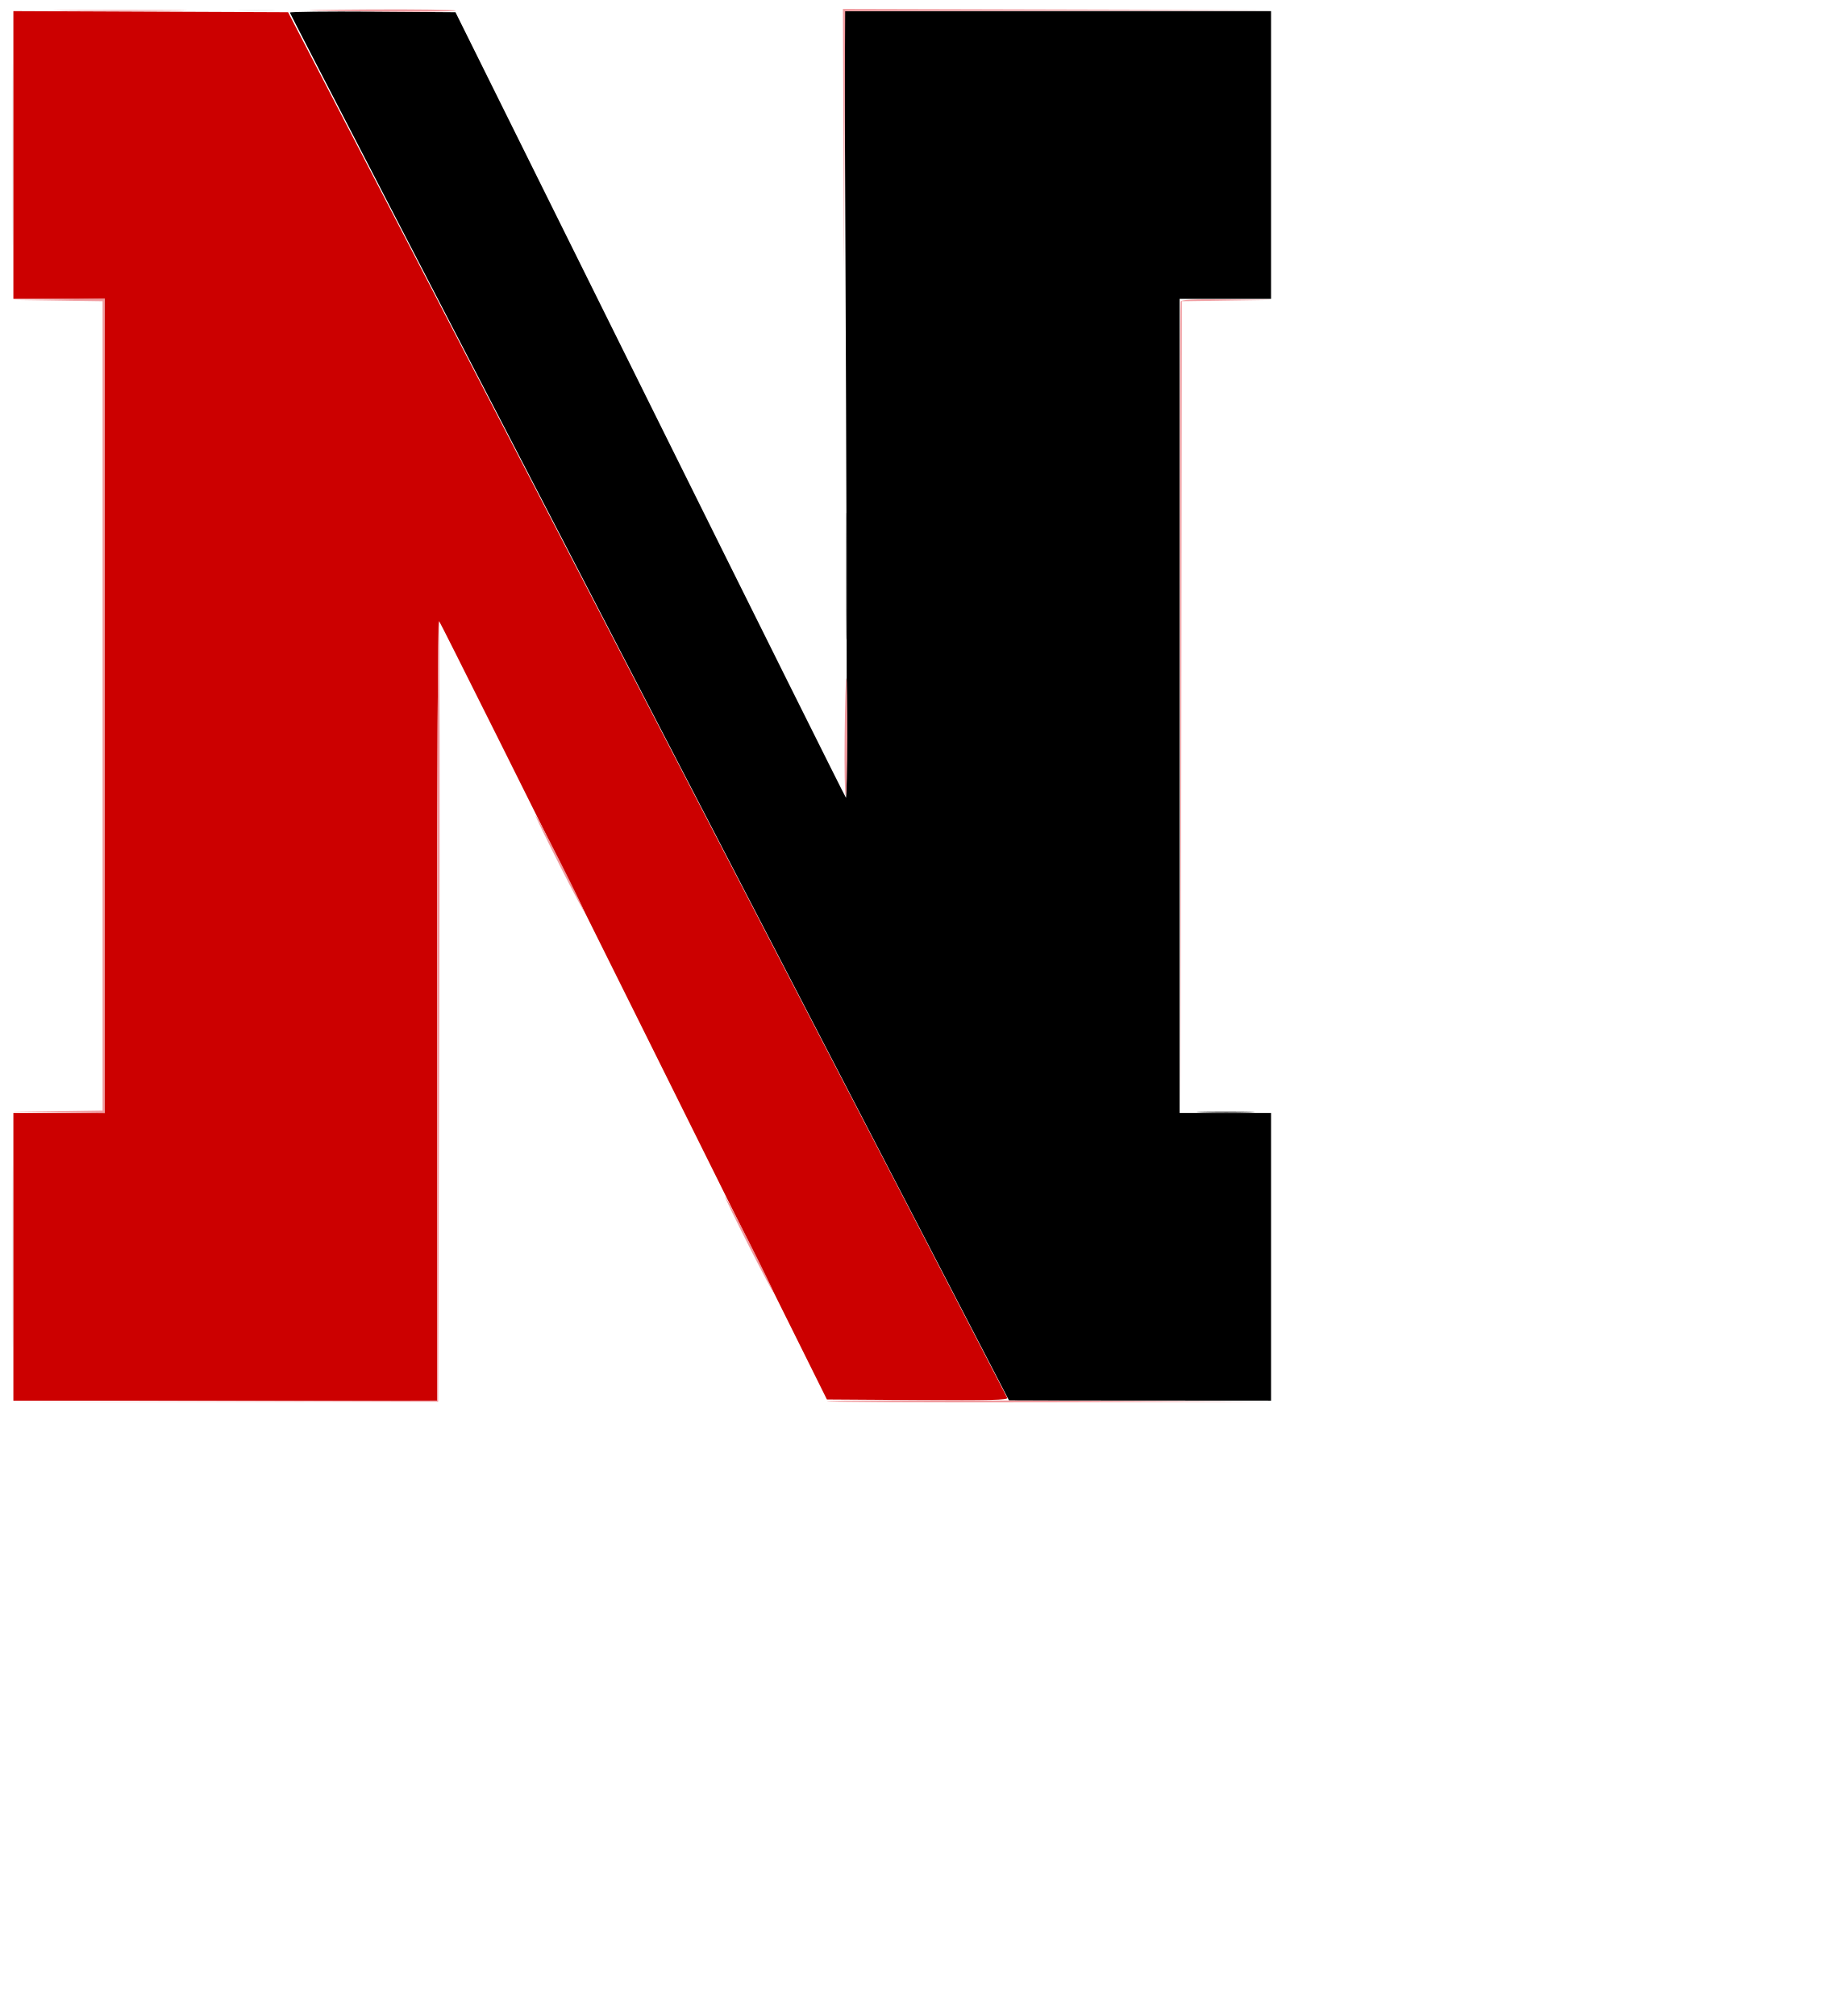
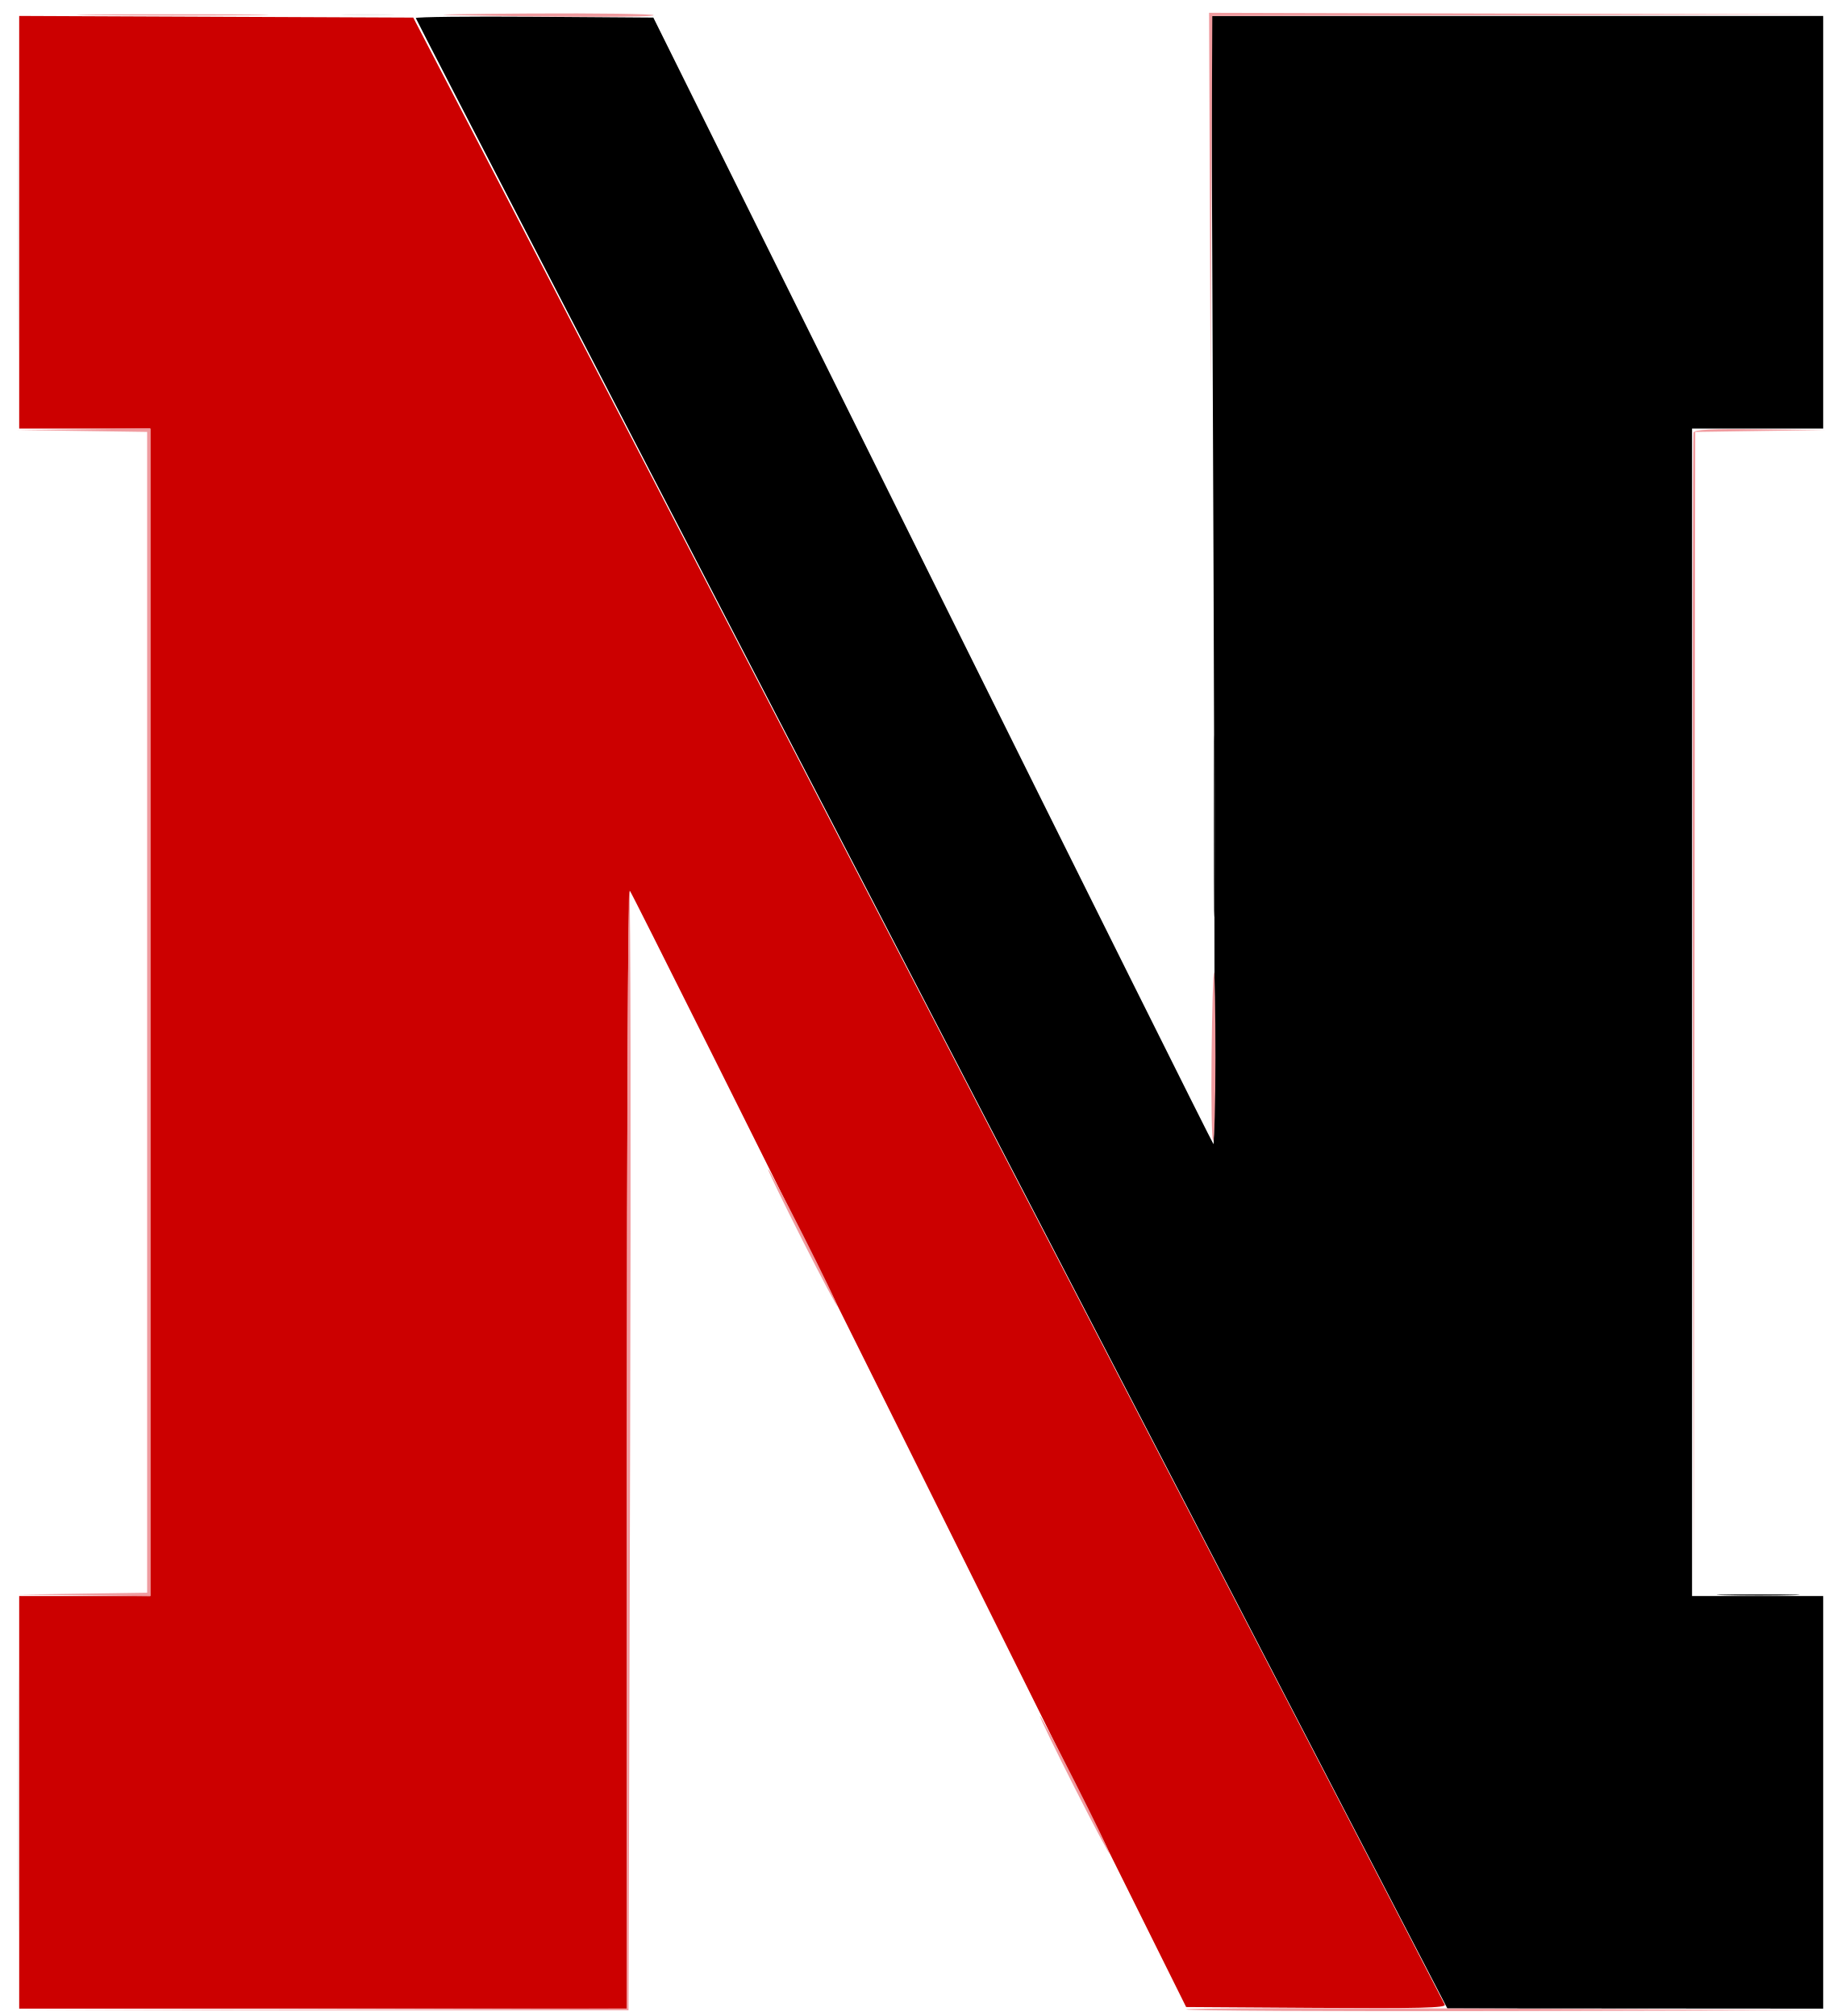
- <svg xmlns="http://www.w3.org/2000/svg" id="svg" version="1.1" width="573" height="631" style="display: block;">
+ <svg xmlns="http://www.w3.org/2000/svg" id="svg" version="1.1" width="400" height="440" style="display: block;">
  <g id="svgg">
    <path id="path0" d="M90.750 3.946 C 90.750 4.207,141.405 102.052,203.316 221.381 L 315.881 438.342 356.894 438.368 L 397.906 438.394 397.906 393.368 L 397.906 348.342 383.595 348.342 L 369.284 348.342 369.284 220.942 L 369.284 93.543 383.595 93.543 L 397.906 93.543 397.906 48.517 L 397.906 3.490 331.130 3.490 L 264.354 3.490 264.860 126.866 C 265.138 194.722,265.130 250.005,264.842 249.716 C 264.553 249.428,236.929 193.988,203.455 126.516 L 142.593 3.839 116.672 3.656 C 102.415 3.556,90.750 3.686,90.750 3.946 " stroke="none" fill="#000000" fill-rule="evenodd" />
    <path id="path1" d="M264.894 180.454 C 264.894 198.115,264.985 205.240,265.095 196.287 C 265.206 187.334,265.206 172.884,265.095 164.176 C 264.984 155.467,264.894 162.792,264.894 180.454 M376.478 348.165 C 380.626 348.289,387.223 348.288,391.137 348.164 C 395.052 348.040,391.658 347.939,383.595 347.939 C 375.532 347.940,372.329 348.042,376.478 348.165 " stroke="none" fill="#3f3f3f" fill-rule="evenodd" />
    <path id="path2" d="M3.820 48.517 C 3.820 73.857,3.907 84.122,4.014 71.328 C 4.120 58.534,4.120 37.801,4.014 25.255 C 3.907 12.708,3.820 23.176,3.820 48.517 M75.567 3.310 C 78.159 3.444,82.400 3.444,84.991 3.310 C 87.583 3.176,85.462 3.066,80.279 3.066 C 75.096 3.066,72.976 3.176,75.567 3.310 M3.820 393.368 C 3.820 418.709,3.907 428.974,4.014 416.180 C 4.120 403.386,4.120 382.653,4.014 370.106 C 3.907 357.560,3.820 368.028,3.820 393.368 " stroke="none" fill="#efefef" fill-rule="evenodd" />
    <path id="path3" d="M4.188 48.511 L 4.188 93.543 18.499 93.543 L 32.810 93.543 32.810 220.942 L 32.810 348.342 18.499 348.342 L 4.188 348.342 4.188 393.368 L 4.188 438.394 70.506 438.394 L 136.824 438.394 136.824 316.091 C 136.824 239.019,137.069 194.032,137.486 194.450 C 137.850 194.815,165.311 249.773,198.511 316.579 L 258.875 438.045 287.281 438.228 C 309.927 438.373,315.613 438.232,315.320 437.530 C 315.117 437.045,264.380 339.267,202.571 220.244 L 90.192 3.839 47.190 3.660 L 4.188 3.480 4.188 48.511 " stroke="none" fill="#cc0000" fill-rule="evenodd" />
    <path id="path4" d="M20.768 3.315 C 30.079 3.425,45.314 3.425,54.625 3.315 C 63.935 3.205,56.318 3.115,37.696 3.115 C 19.075 3.115,11.457 3.205,20.768 3.315 M98.429 3.292 C 122.310 3.781,142.945 3.792,142.650 3.316 C 142.472 3.028,130.329 2.861,115.666 2.945 C 101.002 3.030,93.246 3.185,98.429 3.292 M264.043 43.805 L 264.212 84.817 264.398 44.157 L 264.584 3.497 331.419 3.316 L 398.255 3.134 331.065 2.963 L 263.874 2.792 264.043 43.805 M17.976 94.065 L 32.112 94.270 32.112 220.942 L 32.112 347.615 17.976 347.819 L 3.839 348.024 18.325 348.183 L 32.810 348.342 32.810 220.942 L 32.810 93.543 18.325 93.702 L 3.839 93.861 17.976 94.065 M369.607 94.415 C 369.425 94.895,369.357 152.147,369.456 221.640 L 369.637 347.993 369.810 221.131 L 369.983 94.270 384.119 94.065 L 398.255 93.861 384.097 93.702 C 373.293 93.580,369.860 93.750,369.607 94.415 M136.824 316.186 L 136.824 438.387 70.681 438.571 L 4.538 438.754 70.855 438.749 L 137.173 438.743 137.522 316.687 C 137.714 249.556,137.635 194.485,137.347 194.307 C 137.059 194.130,136.824 248.975,136.824 316.186 M264.421 230.434 C 264.312 240.453,264.459 248.797,264.747 248.974 C 265.035 249.152,265.271 240.954,265.271 230.757 C 265.271 220.560,265.124 212.216,264.944 212.216 C 264.765 212.216,264.529 220.414,264.421 230.434 M167.614 255.148 C 167.614 255.532,171.036 262.600,175.218 270.855 C 179.400 279.110,182.822 285.550,182.822 285.166 C 182.822 284.782,179.400 277.714,175.218 269.459 C 171.036 261.204,167.614 254.764,167.614 255.148 M226.951 374.520 C 226.951 374.904,230.373 381.972,234.555 390.227 C 238.737 398.482,242.159 404.921,242.159 404.538 C 242.159 404.154,238.737 397.086,234.555 388.831 C 230.373 380.576,226.951 374.136,226.951 374.520 M258.886 438.572 C 259.176 438.862,290.653 439.019,328.834 438.921 L 398.255 438.743 328.307 438.394 C 289.836 438.202,258.597 438.283,258.886 438.572 " stroke="none" fill="#f09b9f" fill-rule="evenodd" />
  </g>
</svg>
